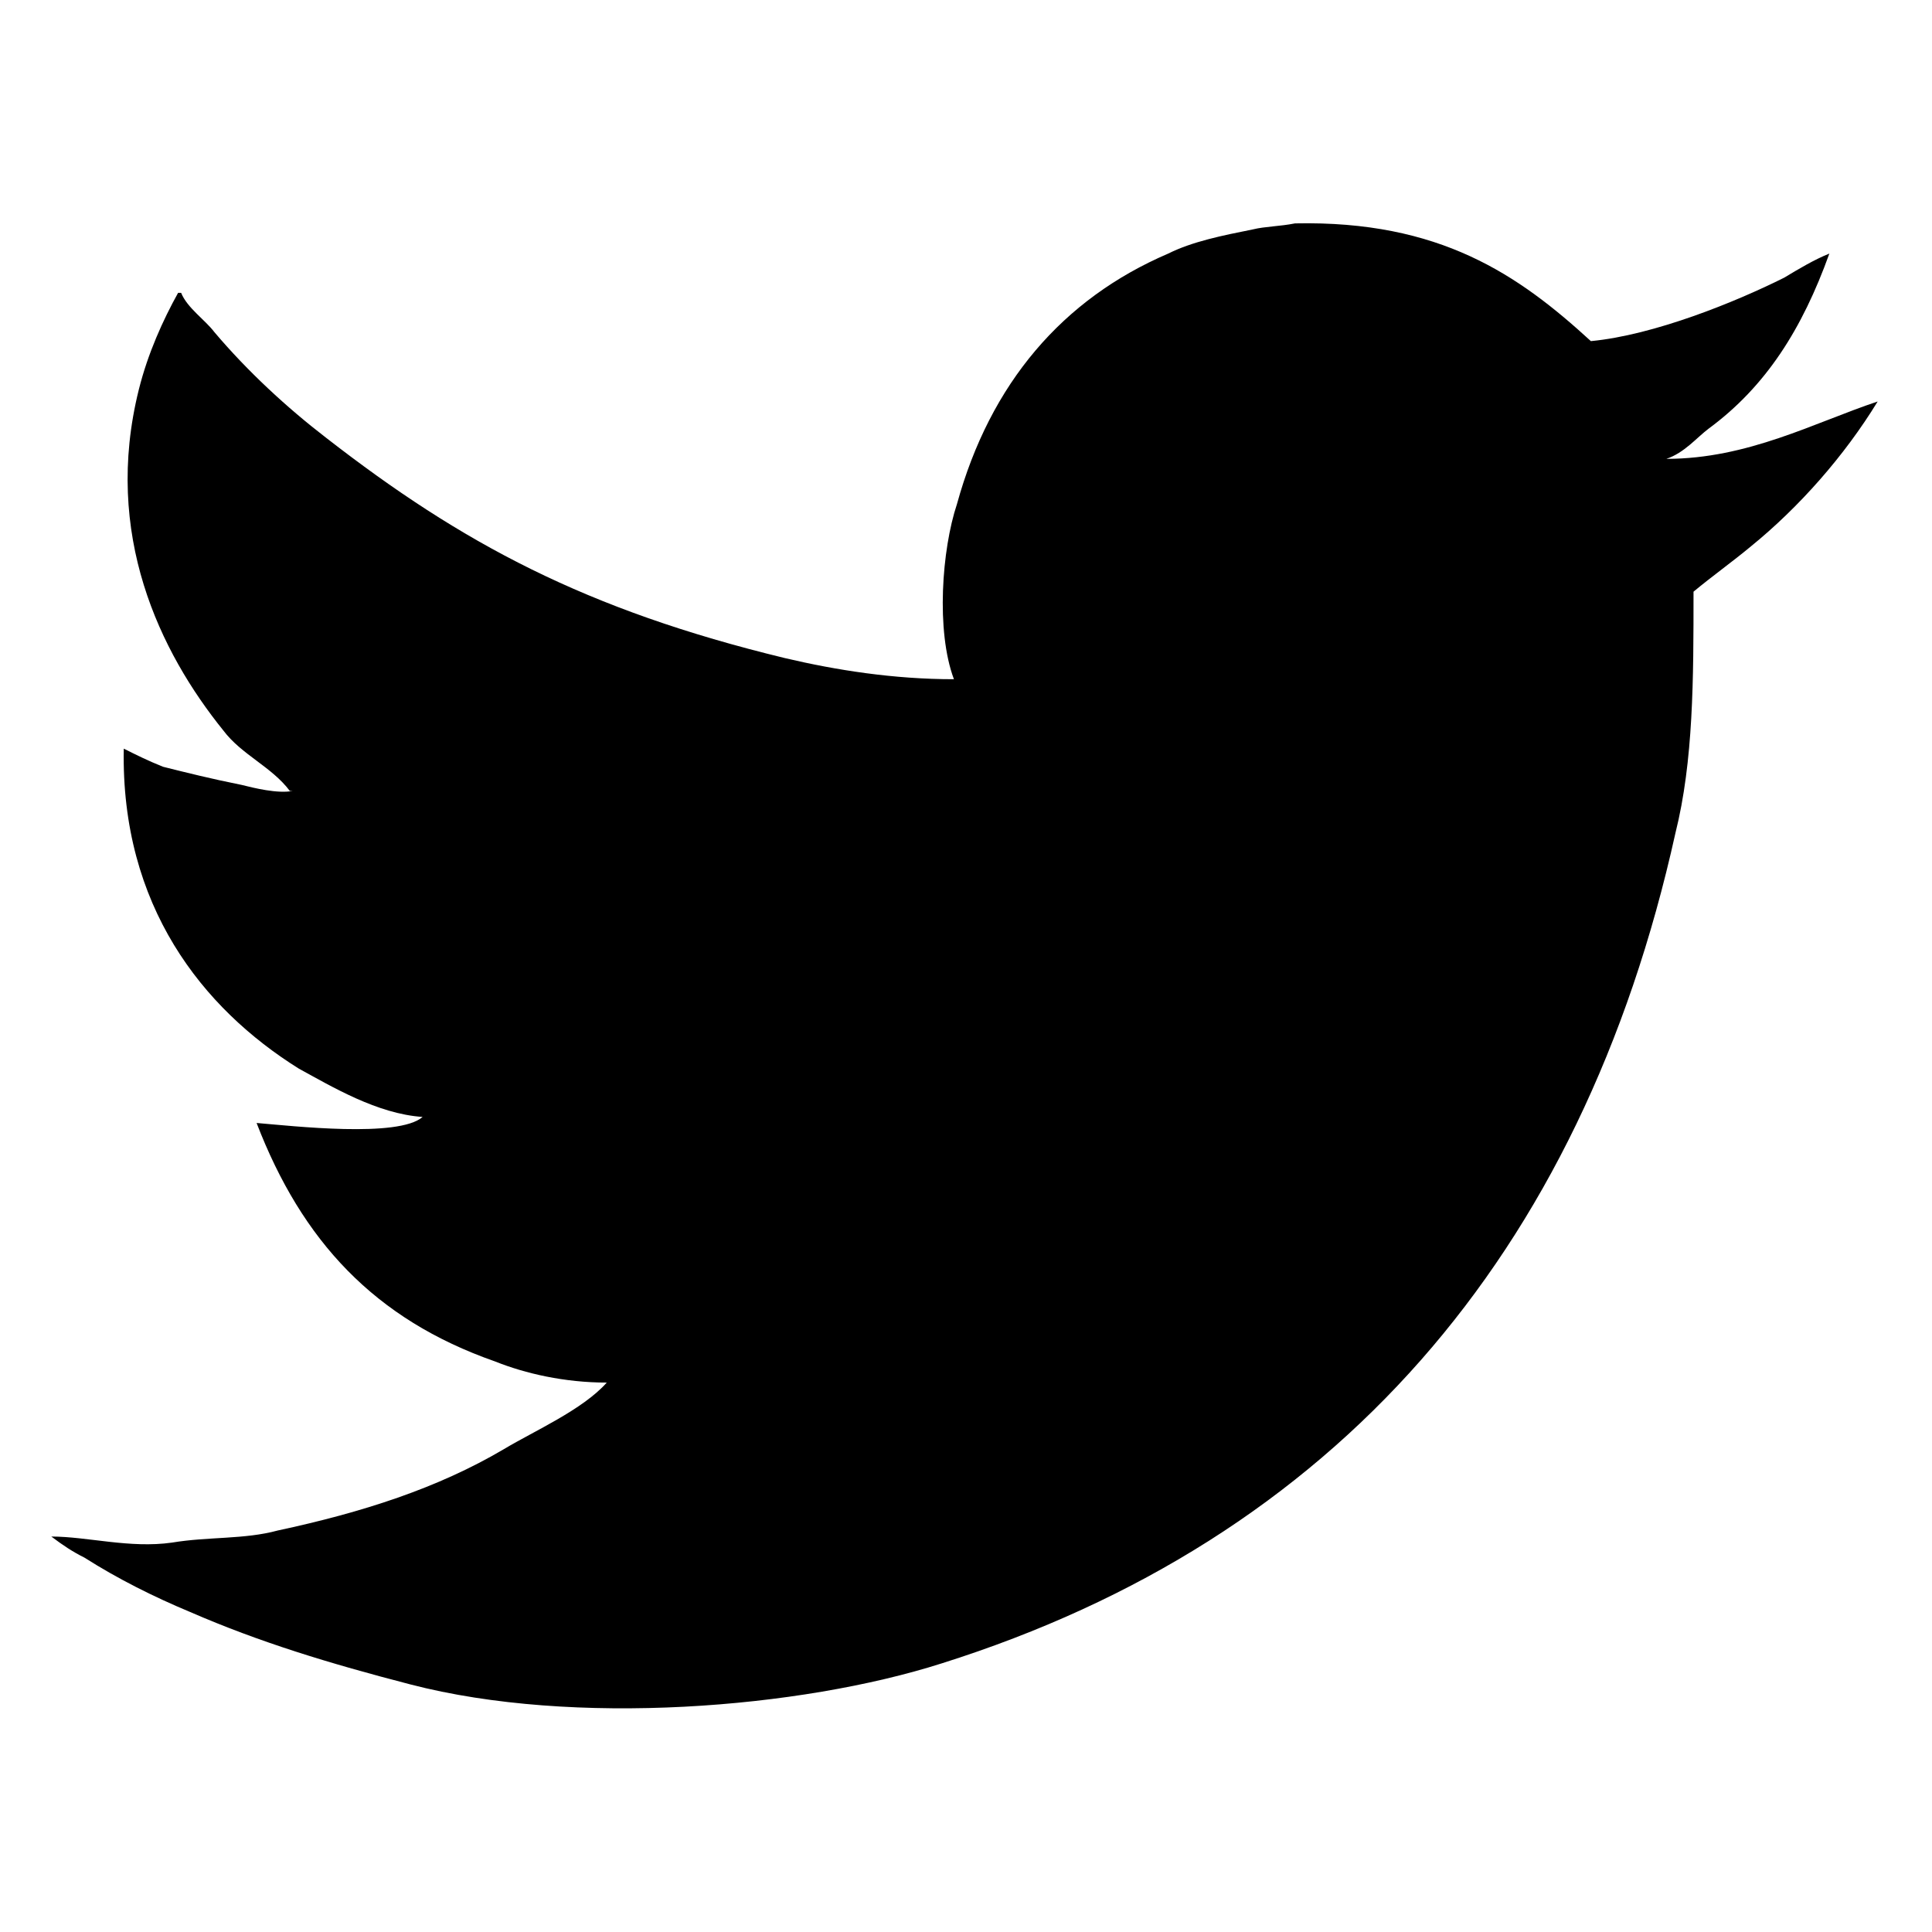
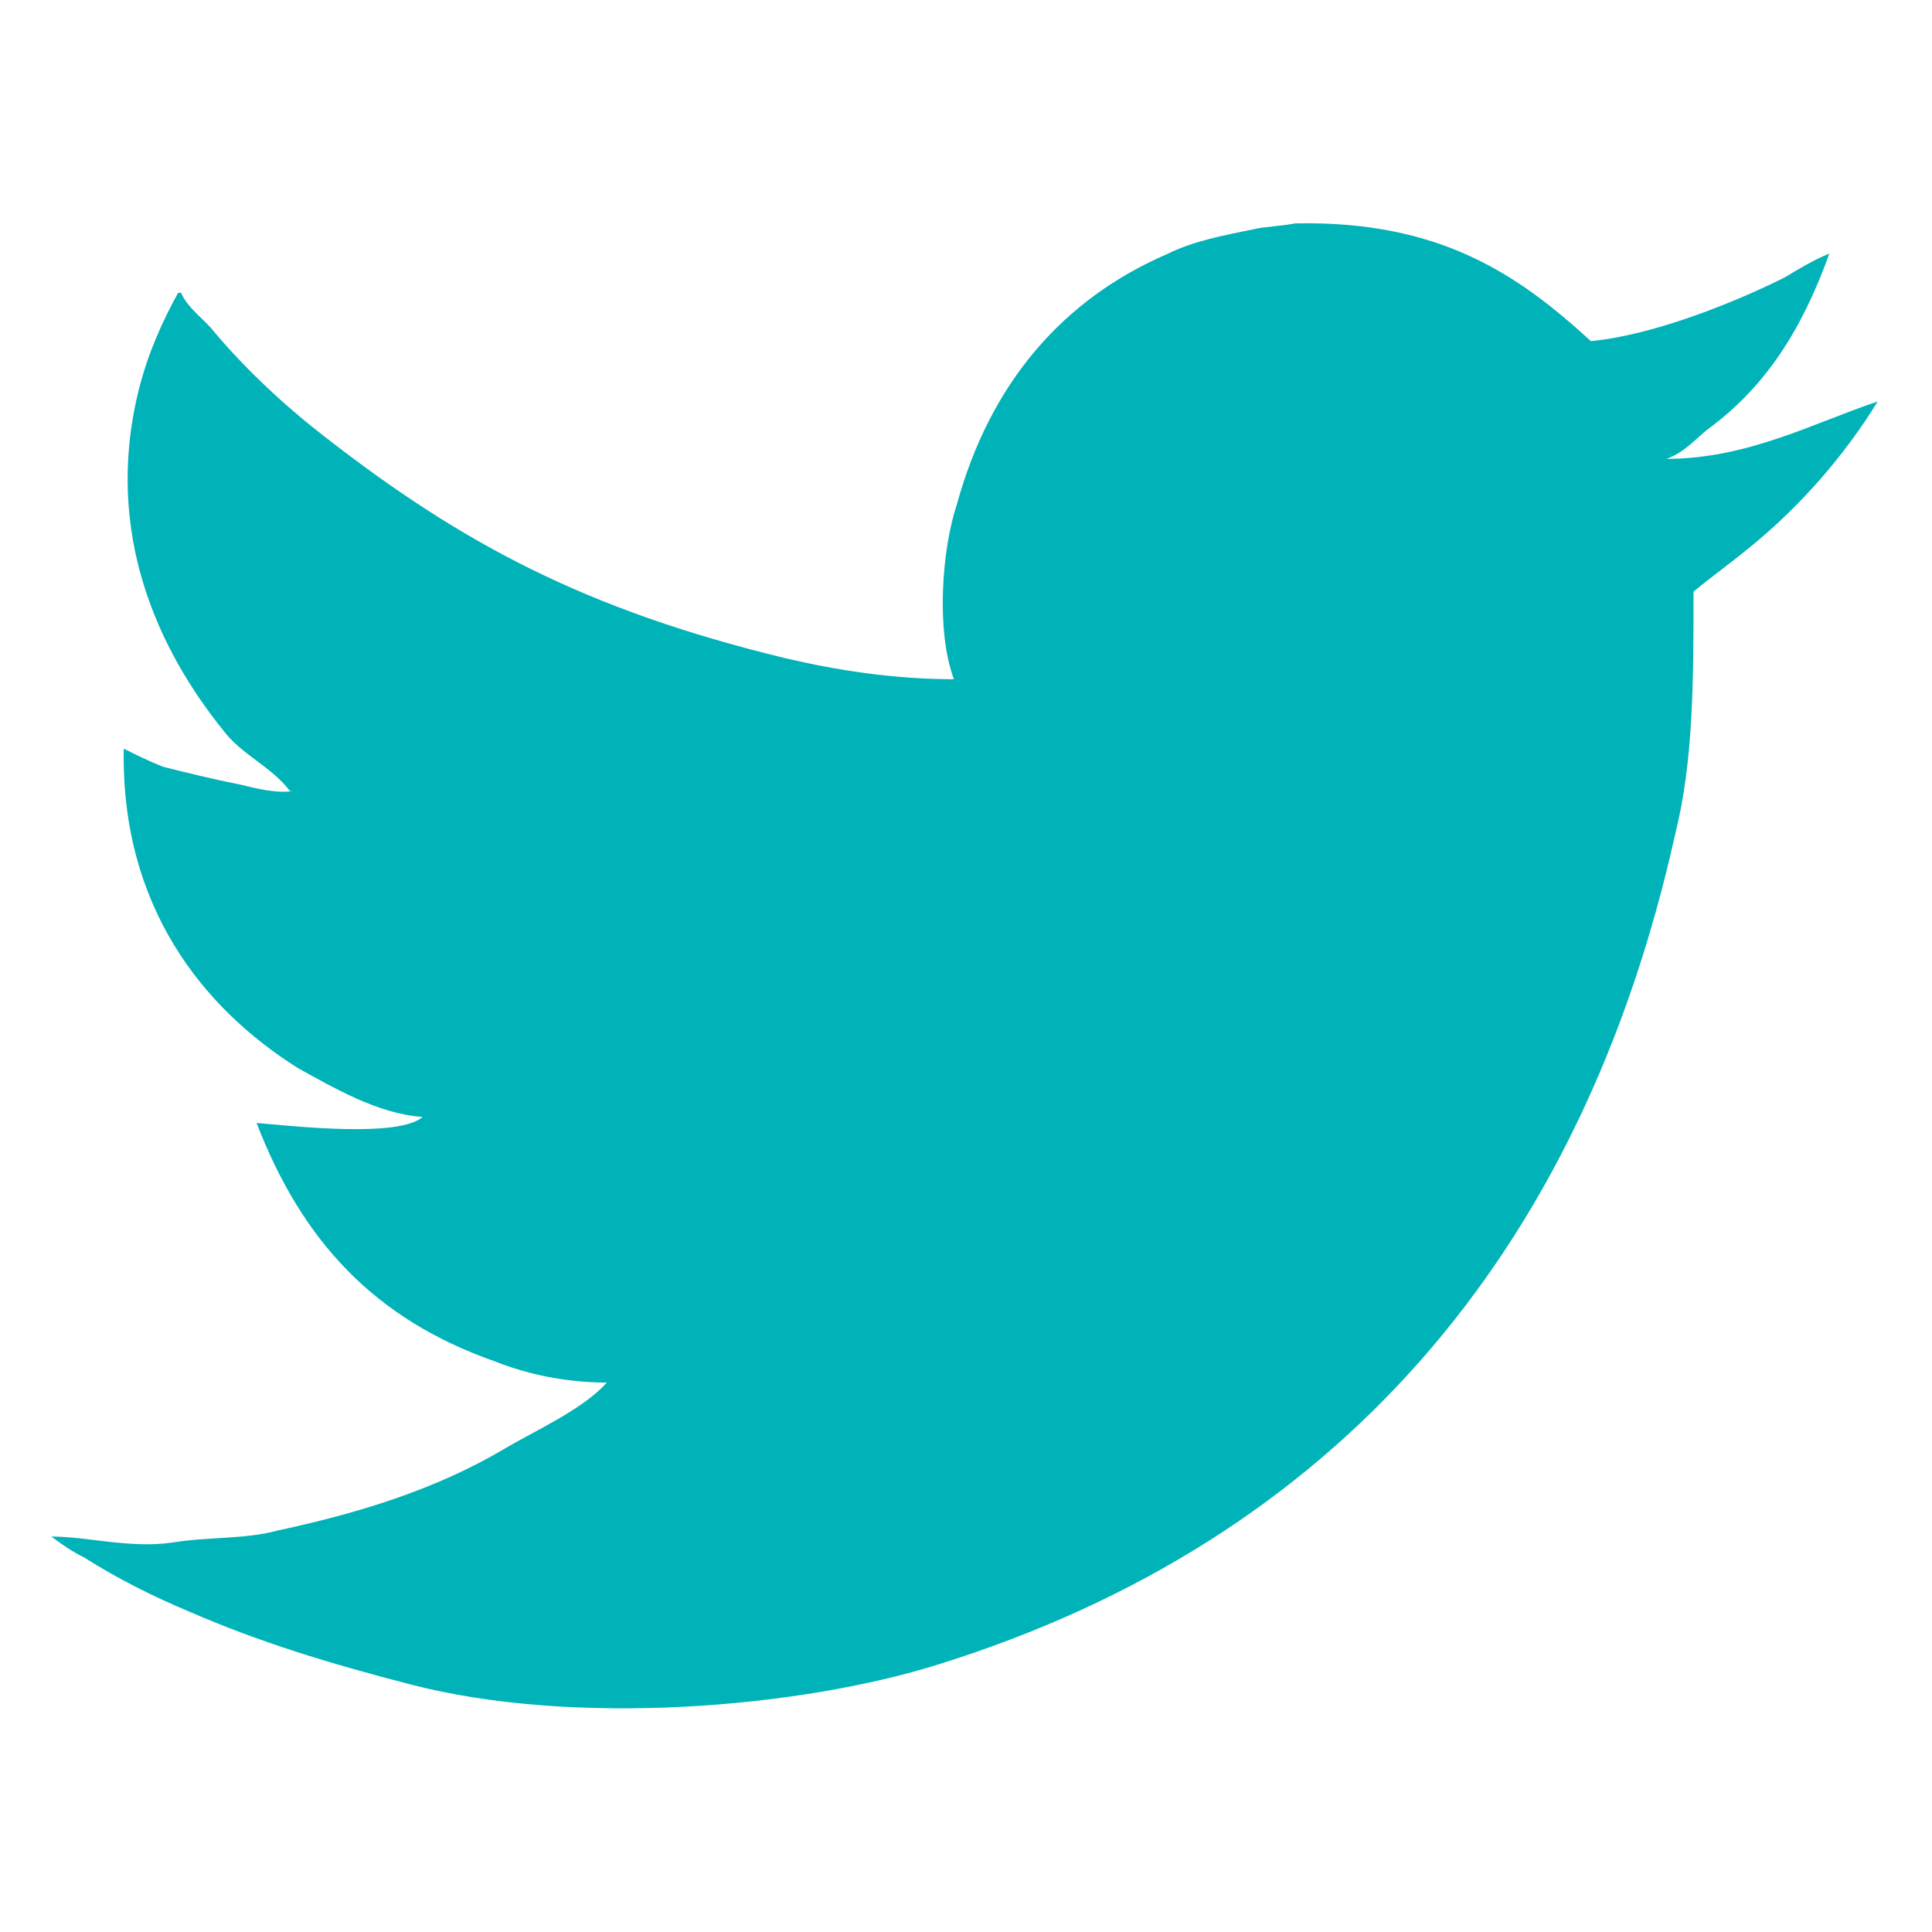
<svg xmlns="http://www.w3.org/2000/svg" version="1.1" id="Layer_1" x="0px" y="0px" viewBox="0 0 64 64" enable-background="new 0 0 64 64" xml:space="preserve">
-   <path id="twitter_2_" fill-rule="evenodd" clip-rule="evenodd" d="M42.9,7.4c4.8-0.1,7.4,1.7,9.8,3.9c2.1-0.2,4.8-1.3,6.4-2.1  c0.5-0.3,1-0.6,1.5-0.8c-0.9,2.5-2.1,4.4-4,5.8c-0.4,0.3-0.8,0.8-1.4,1c0,0,0,0,0,0c2.7,0,4.9-1.2,7-1.9c0,0,0,0,0,0  c-1.1,1.8-2.6,3.5-4.2,4.8c-0.6,0.5-1.3,1-1.9,1.5c0,2.9,0,5.6-0.6,8C52.4,41.6,44.2,51,31.2,55.1c-4.7,1.5-12.2,2.1-17.6,0.7  c-2.7-0.7-5-1.4-7.3-2.4c-1.2-0.5-2.4-1.1-3.5-1.8c-0.4-0.2-0.7-0.4-1.1-0.7c1.2,0,2.6,0.4,4,0.2c1.2-0.2,2.4-0.1,3.5-0.4  c2.8-0.6,5.3-1.4,7.5-2.7c1-0.6,2.6-1.3,3.4-2.2c-1.4,0-2.7-0.3-3.7-0.7c-4-1.4-6.4-4-7.9-7.9c1.2,0.1,4.7,0.5,5.5-0.2  c-1.5-0.1-3-1-4.1-1.6c-3.2-2-5.9-5.4-5.8-10.6c0.4,0.2,0.8,0.4,1.3,0.6C6.2,25.6,7,25.8,8,26c0.4,0.1,1.2,0.3,1.7,0.2  c0,0,0,0-0.1,0C9,25.4,8,25,7.4,24.2c-2.1-2.6-4-6.5-2.8-11.3c0.3-1.2,0.8-2.3,1.3-3.2c0,0,0,0,0.1,0c0.2,0.5,0.8,0.9,1.1,1.3  c1.1,1.3,2.4,2.5,3.7,3.5c4.5,3.5,8.6,5.7,15.2,7.3c1.7,0.4,3.6,0.7,5.6,0.7c-0.6-1.6-0.4-4.3,0.1-5.8c1.1-4,3.5-6.8,7-8.3  c0.8-0.4,1.8-0.6,2.8-0.8C41.9,7.5,42.4,7.5,42.9,7.4z" />
+   <path id="twitter_2_" fill="#00B3B8" d="M42.9,7.4c4.8-0.1,7.4,1.7,9.8,3.9c2.1-0.2,4.8-1.3,6.4-2.1c0.5-0.3,1-0.6,1.5-0.8  c-0.9,2.5-2.1,4.4-4,5.8c-0.4,0.3-0.8,0.8-1.4,1l0,0c2.7,0,4.9-1.2,7-1.9l0,0c-1.1,1.8-2.6,3.5-4.2,4.8c-0.6,0.5-1.3,1-1.9,1.5  c0,2.9,0,5.6-0.6,8c-3.1,14-11.3,23.4-24.3,27.5c-4.7,1.5-12.2,2.1-17.6,0.7c-2.7-0.7-5-1.4-7.3-2.4c-1.2-0.5-2.4-1.1-3.5-1.8  c-0.4-0.2-0.7-0.4-1.1-0.7c1.2,0,2.6,0.4,4,0.2c1.2-0.2,2.4-0.1,3.5-0.4c2.8-0.6,5.3-1.4,7.5-2.7c1-0.6,2.6-1.3,3.4-2.2  c-1.4,0-2.7-0.3-3.7-0.7c-4-1.4-6.4-4-7.9-7.9c1.2,0.1,4.7,0.5,5.5-0.2c-1.5-0.1-3-1-4.1-1.6C6.7,33.4,4,30,4.1,24.8  c0.4,0.2,0.8,0.4,1.3,0.6C6.2,25.6,7,25.8,8,26c0.4,0.1,1.2,0.3,1.7,0.2c0,0,0,0-0.1,0C9,25.4,8,25,7.4,24.2  c-2.1-2.6-4-6.5-2.8-11.3c0.3-1.2,0.8-2.3,1.3-3.2c0,0,0,0,0.1,0c0.2,0.5,0.8,0.9,1.1,1.3c1.1,1.3,2.4,2.5,3.7,3.5  c4.5,3.5,8.6,5.7,15.2,7.3c1.7,0.4,3.6,0.7,5.6,0.7c-0.6-1.6-0.4-4.3,0.1-5.8c1.1-4,3.5-6.8,7-8.3c0.8-0.4,1.8-0.6,2.8-0.8  C41.9,7.5,42.4,7.5,42.9,7.4z" />
</svg>
